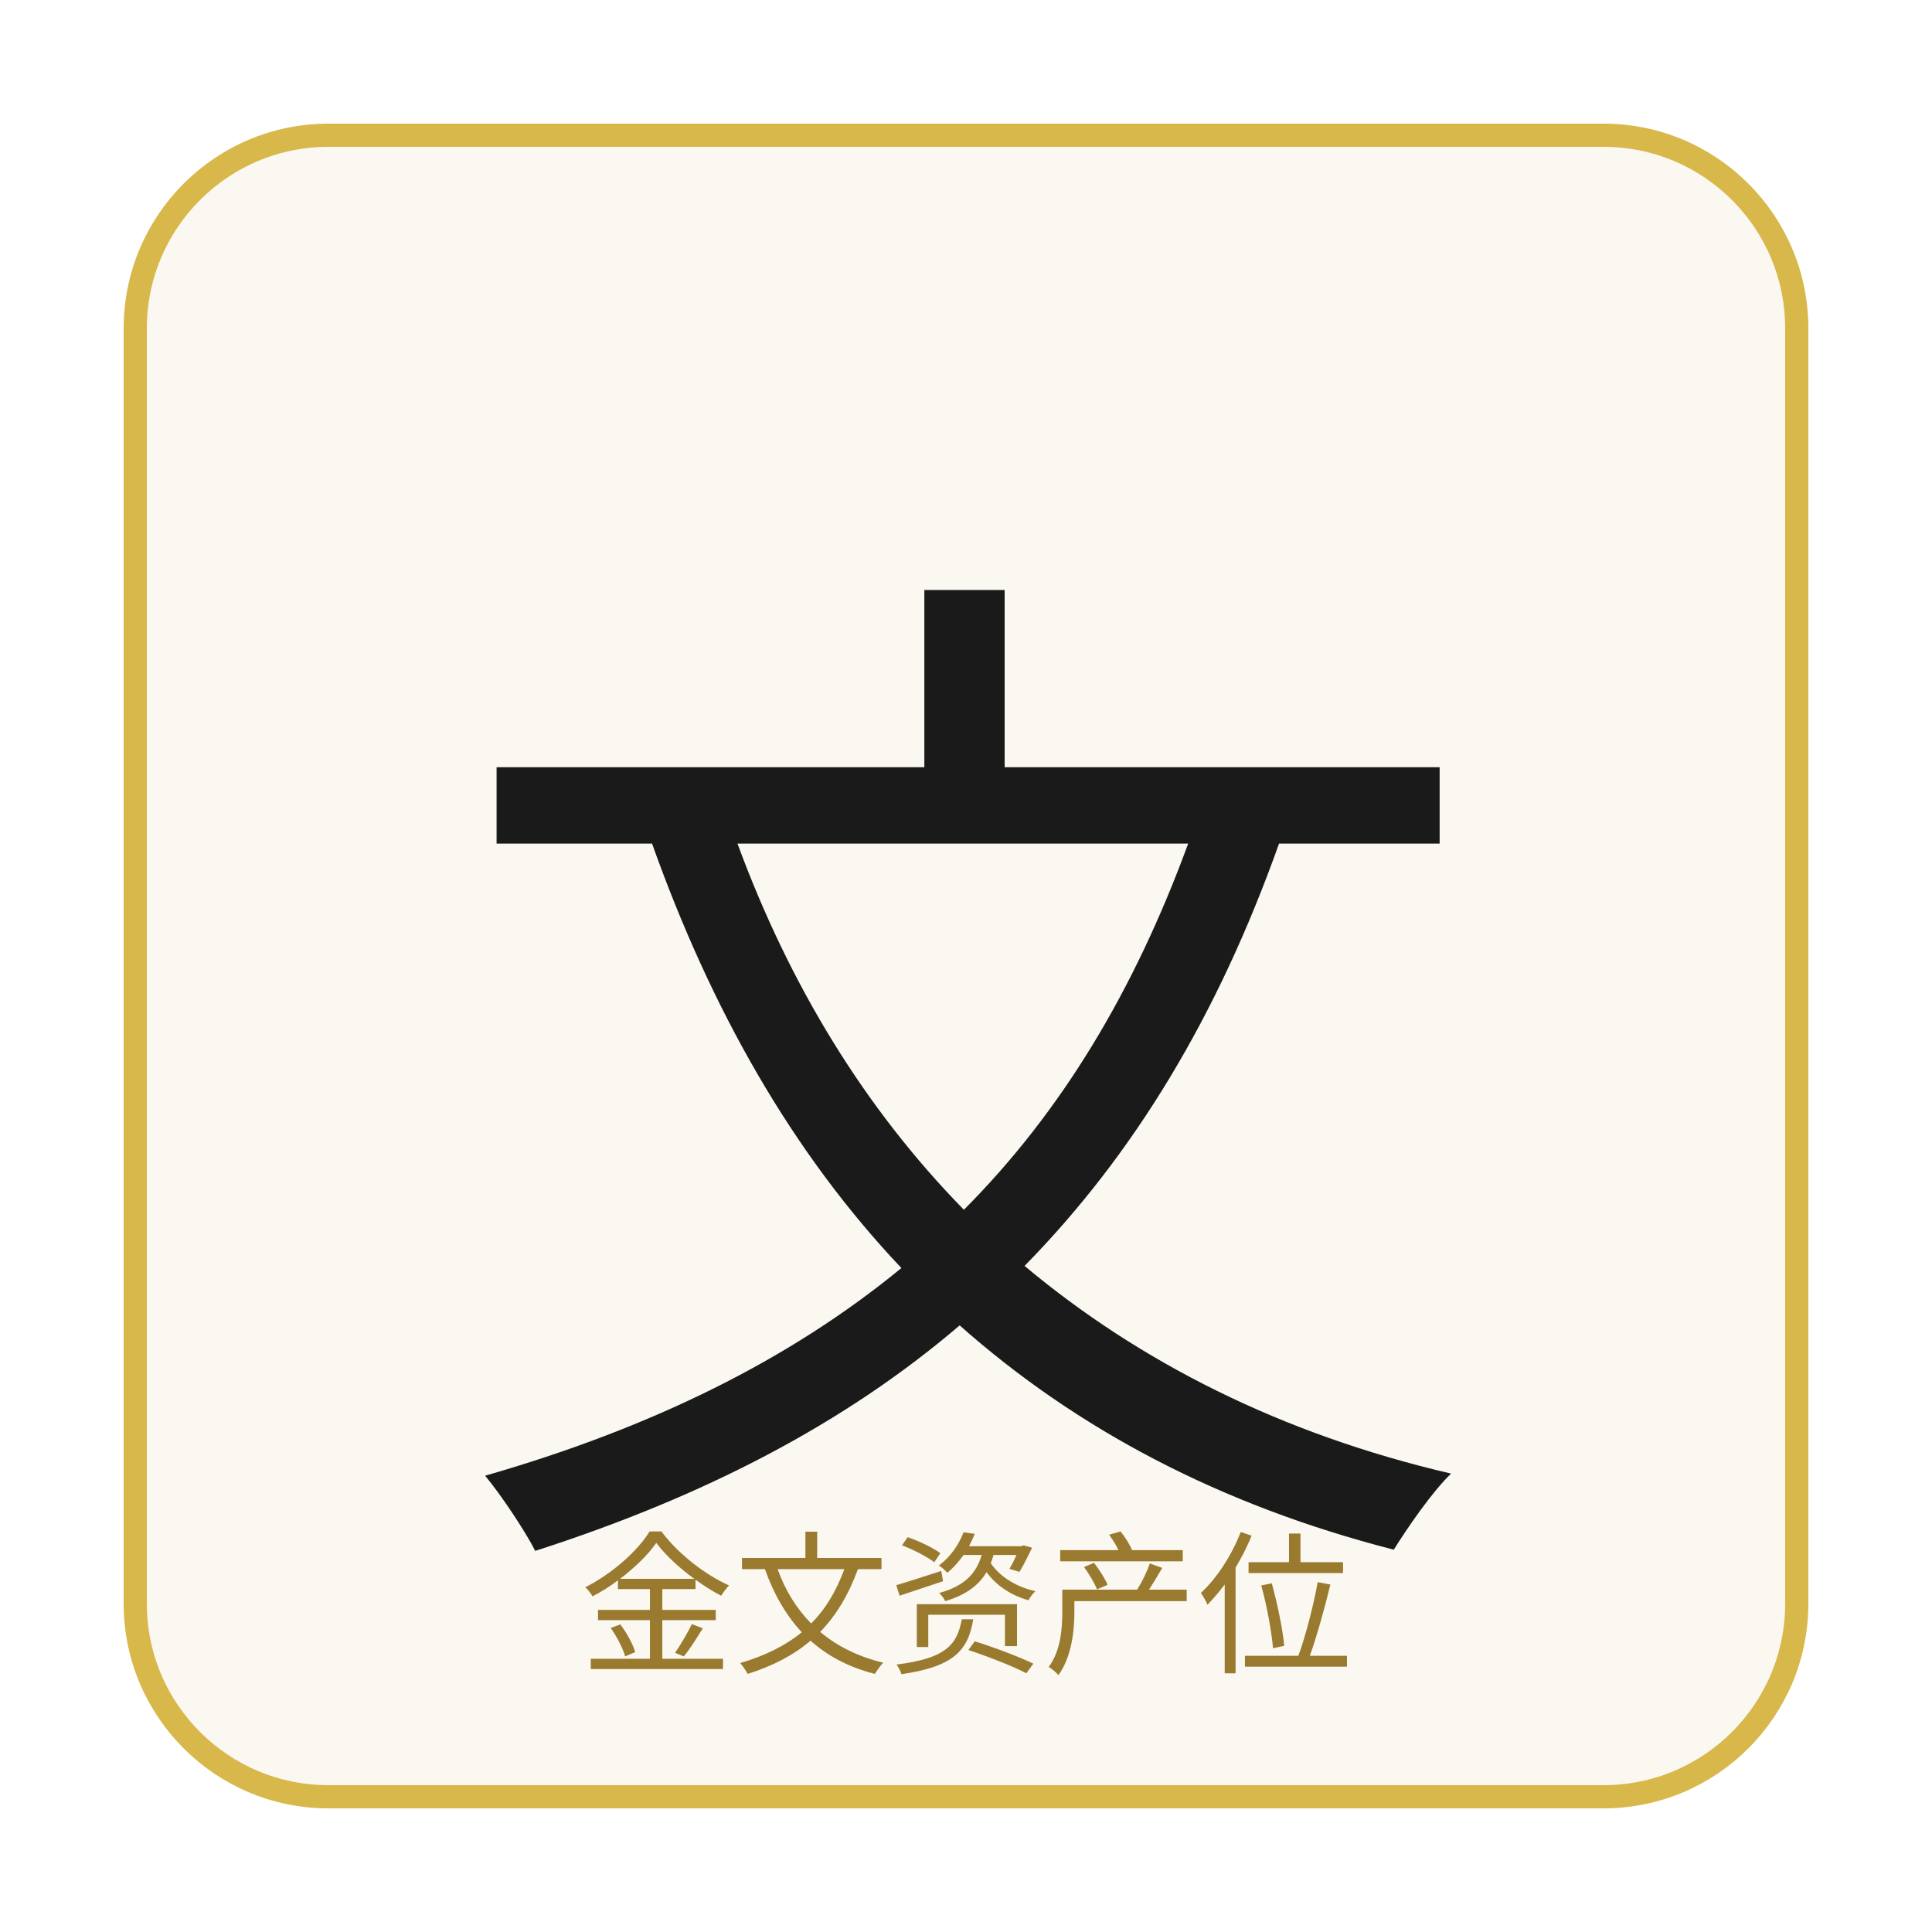
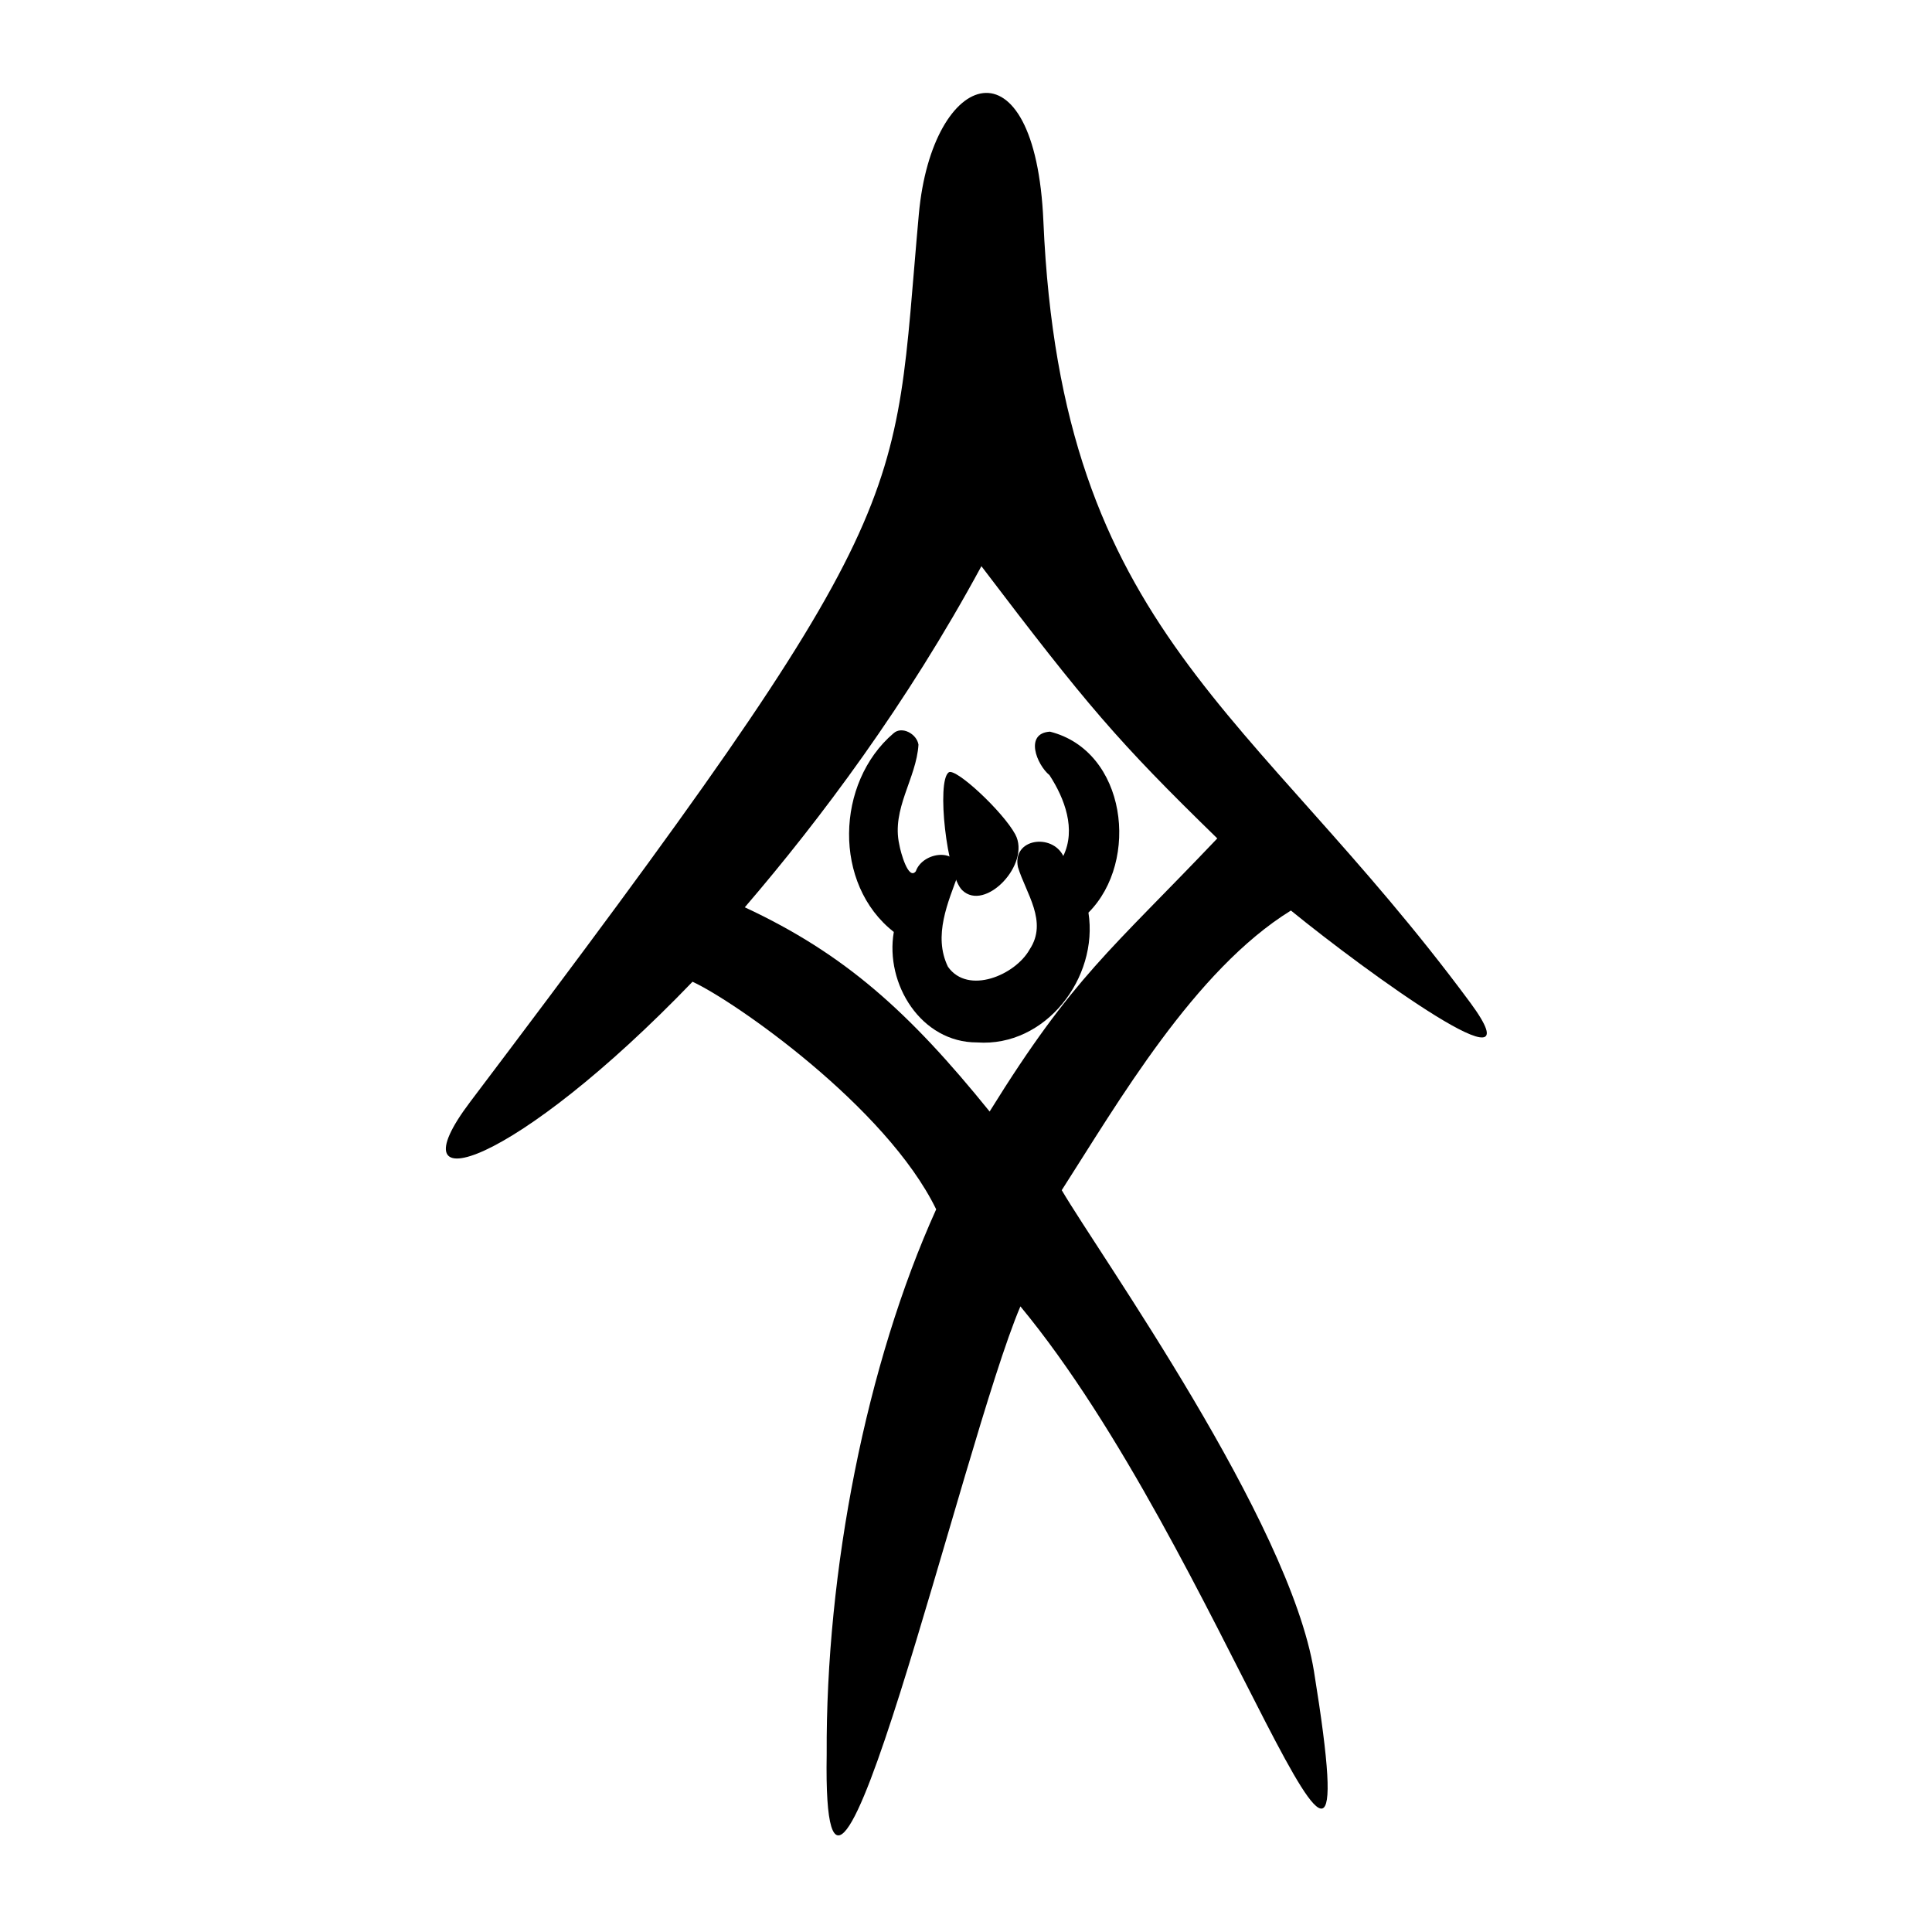
- <svg xmlns="http://www.w3.org/2000/svg" viewBox="0 0 100 100">
-   <rect x="7" y="7" width="86" height="86" rx="10" fill="#faf7f0" stroke="#d4af37" stroke-width="1.2" opacity="0.9" />
-   <text x="50" y="57" text-anchor="middle" dominant-baseline="middle" fill="#1a1a1a" font-size="54" font-family="STKaiti, KaiTi, serif">文</text>
-   <text x="50" y="86" text-anchor="middle" fill="#9a7a2f" font-size="8" font-family="PingFang SC, sans-serif">金文资产位</text>
+ <svg xmlns="http://www.w3.org/2000/svg" id="svg2" width="300" height="300" version="1.0">
+   <defs id="defs5" />
+   <g id="g5126" style="fill:#000000;fill-opacity:1" transform="matrix(0.910702,0,0,0.910702,14.47848,-1.462873)">
+     <g style="fill:#000000;fill-opacity:1" transform="translate(5.87734,20.69846)" id="layer1">
+       <path style="fill:#000000;fill-opacity:1" d="M 119.178,280.028 C 119.006,248.816 125.926,213.441 137.849,187.104 C 129.317,169.573 103.352,151.533 96.302,148.3 C 66.085,179.72 44.918,186.615 58.385,168.796 C 135.482,66.787 130.335,67.605 134.89,17.435 C 137.149,-7.437 154.751,-13.17 156.129,18.652 C 159.171,88.925 191.7,101.547 228.87,151.808 C 241.059,168.29 211.206,146.652 198.333,136.157 C 181.883,146.317 168.808,168.968 159.258,183.839 C 165.76,194.933 198.105,240.215 202.264,265.878 C 212.751,330.589 186.426,244.95 152.209,203.654 C 142.42,226.576 118.331,330.931 119.178,280.028 z M 185.778,123.861 C 168.664,107.187 163.546,101.124 145.558,77.445 C 132.789,101.025 118.097,120.599 105.217,135.607 C 122.259,143.556 133.223,153.427 146.961,170.428 C 161.28,147.333 167.562,143.035 185.778,123.861 z " id="path2186" />
+     </g>
+     <path id="path3182" d="M 136.445,126.641 C 126.584,135.045 126.097,152.386 136.501,160.51 C 134.97,169.36 141.146,179.379 150.708,179.347 C 162.383,180.176 171.433,168.334 169.688,157.214 C 178.484,148.421 176.194,129.649 163.124,126.357 C 158.736,126.643 160.865,131.984 163.048,133.78 C 165.643,137.762 167.606,143.01 165.398,147.553 C 163.479,143.658 156.644,144.56 157.669,149.457 C 159.034,153.939 162.814,158.731 159.658,163.493 C 157.213,167.877 149.154,171.284 145.736,166.448 C 143.152,161.15 145.764,155.414 147.583,150.423 C 147.684,146.001 141.425,146.788 140.252,150.167 C 138.983,151.766 137.656,146.908 137.439,145.621 C 136.071,139.521 140.349,134.359 140.707,128.573 C 140.417,126.718 137.863,125.348 136.445,126.641 z " style="fill:#000000;fill-opacity:1" />
+     <path id="path1875" d="M 148.152,153.379 C 145.56,150.847 143.731,134.753 145.87,133.293 C 147.06,132.481 155.115,139.994 157.208,143.867 C 159.934,148.912 152.054,157.189 148.152,153.379 z " style="fill:#000000;fill-opacity:1" />
+   </g>
</svg>
